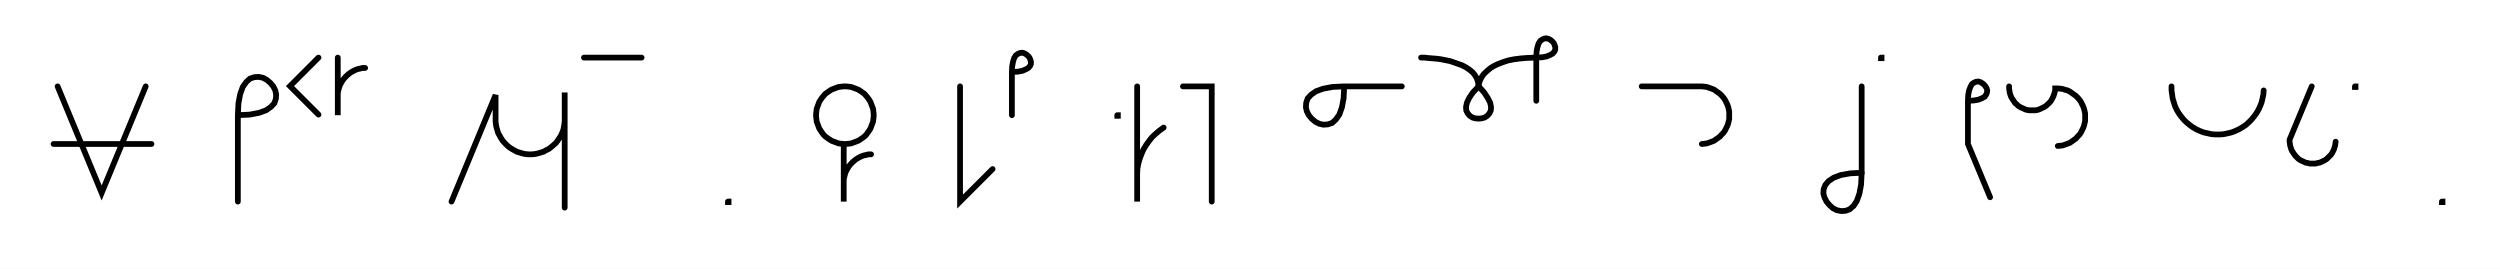
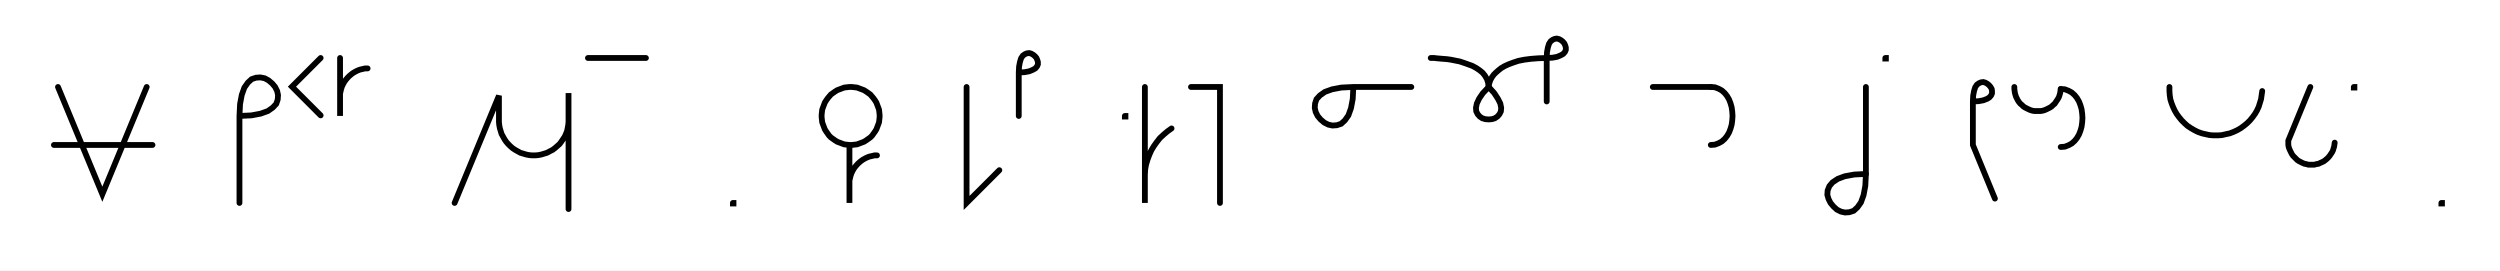
- <svg xmlns="http://www.w3.org/2000/svg" width="868.172" height="93.309" style="fill:none; stroke-linecap:round;">
+ <svg xmlns="http://www.w3.org/2000/svg" width="862.319" height="93.309" style="fill:none; stroke-linecap:round;">
  <rect width="100%" height="100%" fill="#FFFFFF" />
  <path stroke="#000000" stroke-width="2" d="M 550,75" />
  <path stroke="#000000" stroke-width="2" d="M 20,30 35.3,67 50.6,30" />
  <path stroke="#000000" stroke-width="2" d="M 50.6,50" />
  <path stroke="#000000" stroke-width="2" d="M 18.6,50 52.6,50" />
  <path stroke="#000000" stroke-width="2" d="M 82.6,70" />
  <path stroke="#000000" stroke-width="2" d="M 82.6,40" />
  <path stroke="#000000" stroke-width="2" d="M 82.6,40 86.7,39.8 89.9,39.2 92.4,38.3 94.1,37.1 95.3,35.8 95.8,34.3 95.9,32.8 95.6,31.4 94.9,30 93.9,28.8 92.6,27.7 91.3,27 89.8,26.7 88.3,26.8 86.8,27.3 85.5,28.5 84.3,30.2 83.4,32.7 82.8,35.9 82.6,40 82.6,70" />
  <path stroke="#000000" stroke-width="2" d="M 102.6,70" />
  <path stroke="#000000" stroke-width="2" d="M 110.6,20 100.7,29.9 110.6,39.8" />
  <path stroke="#000000" stroke-width="2" d="M 117.3,70" />
  <path stroke="#000000" stroke-width="2" d="M 117.3,20 117.3,40 117.3,34 117.3,33.1 117.3,32.3 117.5,31.4 117.7,30.6 118,29.7 118.4,28.9 118.8,28.2 119.3,27.5 119.9,26.8 120.5,26.2 121.2,25.6 121.9,25.1 122.6,24.7 123.4,24.3 124.2,24 125.1,23.8 125.9,23.6 126.8,23.6" />
  <path stroke="#000000" stroke-width="2" d="M 156.8,70" />
  <path stroke="#000000" stroke-width="2" d="M 156.8,70 172.1,33 172.1,41 172.1,42.1 172.2,43.1 172.4,44.2 172.7,45.2 173,46.2 173.5,47.1 174,48 174.6,48.9 175.3,49.7 176,50.4 176.8,51.1 177.7,51.7 178.6,52.2 179.5,52.7 180.5,53 181.5,53.3 182.5,53.5 183.6,53.6 184.6,53.6 185.7,53.5 186.7,53.3 187.7,53 188.7,52.7 189.6,52.2 190.6,51.7 191.4,51.1 192.2,50.4 193,49.7 193.6,48.9 194.2,48 194.8,47.1 195.2,46.2 195.6,45.2 195.8,44.2 196,43.1 196.1,42.1 196.1,32.1 196.1,72.1" />
  <path stroke="#000000" stroke-width="2" d="M 202.8,70" />
  <path stroke="#000000" stroke-width="2" d="M 202.8,20 222.8,20" />
  <path stroke="#000000" stroke-width="2" d="M 252.8,70" />
  <path stroke="#000000" stroke-width="2" d="M 252.8,70 253,70 253,70.2 252.8,70.2 252.8,70" />
  <path stroke="#000000" stroke-width="2" d="M 283,70" />
  <path stroke="#000000" stroke-width="2" d="M 293,50 293.8,50 294.7,49.9 295.6,49.8 296.4,49.5 297.2,49.2 298,48.9 298.8,48.4 299.5,47.9 300.2,47.4 300.8,46.8 301.3,46.1 301.8,45.4 302.3,44.6 302.6,43.8 302.9,43 303.2,42.2 303.3,41.3 303.4,40.4 303.4,39.6 303.3,38.7 303.2,37.8 302.9,37 302.6,36.2 302.3,35.4 301.8,34.6 301.3,33.9 300.8,33.3 300.2,32.6 299.5,32.1 298.8,31.6 298,31.1 297.2,30.8 296.4,30.5 295.6,30.2 294.7,30.1 293.8,30 293,30 292.1,30.1 291.2,30.2 290.4,30.5 289.6,30.8 288.8,31.1 288,31.6 287.3,32.1 286.6,32.6 286,33.3 285.5,33.9 285,34.6 284.5,35.4 284.2,36.2 283.9,37 283.6,37.8 283.5,38.7 283.4,39.6 283.4,40.4 283.5,41.3 283.6,42.2 283.9,43 284.2,43.8 284.5,44.6 285,45.4 285.5,46.1 286,46.8 286.6,47.4 287.3,47.9 288,48.4 288.8,48.9 289.6,49.2 290.4,49.5 291.2,49.8 292.1,49.9 293,50 293,70 293,64 293,63.1 293,62.3 293.2,61.4 293.4,60.6 293.7,59.7 294.1,58.9 294.5,58.2 295,57.5 295.6,56.8 296.2,56.2 296.9,55.6 297.6,55.1 298.3,54.7 299.1,54.3 299.9,54 300.8,53.8 301.6,53.6 302.5,53.6" />
  <path stroke="#000000" stroke-width="2" d="M 333.4,70" />
  <path stroke="#000000" stroke-width="2" d="M 333.4,30 333.4,70 344.7,58.7" />
  <path stroke="#000000" stroke-width="2" d="M 351.4,70" />
  <path stroke="#000000" stroke-width="2" d="M 351.4,25" />
  <path stroke="#000000" stroke-width="2" d="M 351.4,25 353.4,24.9 355,24.6 356.2,24.1 357.1,23.6 357.7,22.9 358,22.2 358,21.4 357.8,20.7 357.5,20 357,19.4 356.4,18.9 355.7,18.5 355,18.3 354.2,18.4 353.5,18.7 352.8,19.2 352.2,20.1 351.8,21.4 351.5,23 351.4,25 351.4,40" />
  <path stroke="#000000" stroke-width="2" d="M 388,70" />
  <path stroke="#000000" stroke-width="2" d="M 388,40 388.2,40 388.2,40.2 388,40.2 388,40" />
  <path stroke="#000000" stroke-width="2" d="M 394.9,70" />
  <path stroke="#000000" stroke-width="2" d="M 394.9,30 394.9,70 394.9,62 394.9,60.3 395,58.5 395.3,56.8 395.8,55.1 396.4,53.5 397.1,51.9 398,50.4 399,49 400.1,47.6 401.4,46.4 402.7,45.3 404.1,44.3" />
  <path stroke="#000000" stroke-width="2" d="M 410.8,70" />
  <path stroke="#000000" stroke-width="2" d="M 410.8,30 420.8,30 420.8,70" />
  <path stroke="#000000" stroke-width="2" d="M 450.8,70" />
  <path stroke="#000000" stroke-width="2" d="M 466.8,30" />
  <path stroke="#000000" stroke-width="2" d="M 466.8,30 466.6,34.1 466,37.3 465.1,39.8 463.9,41.5 462.6,42.7 461.1,43.2 459.6,43.3 458.2,43 456.8,42.3 455.5,41.2 454.5,40 453.8,38.6 453.5,37.2 453.6,35.7 454.1,34.2 455.3,32.9 457,31.7 459.5,30.8 462.7,30.2 466.8,30 486.8,30" />
  <path stroke="#000000" stroke-width="2" d="M 493.5,70" />
  <path stroke="#000000" stroke-width="2" d="M 493.5,20" />
  <path stroke="#000000" stroke-width="2" d="M 493.5,20 493.6,20 494,20 494.7,20 495.5,20.1 496.6,20.2 497.8,20.3 499.1,20.4 500.5,20.6 502,20.9 503.5,21.2 505,21.7 506.4,22.2 507.8,22.7 509.1,23.4 510.3,24.2 511.4,25.1 512.2,26.1 512.9,27.3 513.3,28.6 513.5,30" />
  <path stroke="#000000" stroke-width="2" d="M 513.5,30 515.4,32.1 516.7,34.1 517.5,35.7 517.8,37.2 517.7,38.4 517.2,39.4 516.5,40.2 515.6,40.8 514.6,41.1 513.5,41.2 512.3,41.1 511.3,40.8 510.4,40.2 509.7,39.4 509.2,38.4 509.1,37.2 509.4,35.7 510.2,34 511.5,32.1 513.5,30" />
  <path stroke="#000000" stroke-width="2" d="M 513.5,30 513.5,29.9 513.5,29.7 513.5,29.4 513.6,29 513.8,28.4 514,27.8 514.3,27.2 514.7,26.5 515.3,25.7 516,25 516.8,24.3 517.8,23.5 519,22.8 520.3,22.2 521.9,21.6 523.7,21 525.7,20.6 528,20.3 530.6,20.1 533.5,20" />
  <path stroke="#000000" stroke-width="2" d="M 533.5,20 535.5,19.9 537.1,19.6 538.3,19.1 539.2,18.6 539.8,17.9 540.1,17.2 540.1,16.4 539.9,15.7 539.6,15 539.1,14.4 538.5,13.9 537.8,13.5 537,13.3 536.3,13.4 535.6,13.7 534.9,14.2 534.3,15.1 533.9,16.4 533.6,18 533.5,20 533.5,35" />
  <path stroke="#000000" stroke-width="2" d="M 570.1,70" />
-   <path stroke="#000000" stroke-width="2" d="M 570.1,30 590.1,30 591,30 591.9,30.1 592.7,30.2 593.6,30.5 594.4,30.8 595.2,31.1 595.9,31.6 596.6,32.1 597.3,32.6 597.9,33.2 598.5,33.9 599,34.6 599.4,35.4 599.8,36.2 600.1,37 600.3,37.8 600.5,38.7 600.5,39.6 600.5,40.4 600.5,41.3 600.3,42.2 600.1,43 599.8,43.8 599.4,44.6 599,45.4 598.5,46.1 597.9,46.7 597.3,47.4 596.6,47.9 595.9,48.4 595.2,48.9 594.4,49.2 593.6,49.5 592.7,49.8 591.9,49.9 591,50" />
-   <path stroke="#000000" stroke-width="2" d="M 630.5,70" />
-   <path stroke="#000000" stroke-width="2" d="M 646.5,30 646.5,60" />
-   <path stroke="#000000" stroke-width="2" d="M 646.5,60 646.3,64.1 645.7,67.3 644.8,69.8 643.7,71.5 642.3,72.7 640.9,73.2 639.4,73.3 637.9,73 636.5,72.3 635.3,71.2 634.3,70 633.6,68.6 633.2,67.2 633.3,65.7 633.9,64.2 635,62.9 636.8,61.7 639.2,60.8 642.5,60.2 646.5,60" />
-   <path stroke="#000000" stroke-width="2" d="M 653.2,70" />
-   <path stroke="#000000" stroke-width="2" d="M 653.2,20 653.4,20 653.4,20.2 653.2,20.2 653.2,20" />
-   <path stroke="#000000" stroke-width="2" d="M 683.4,70" />
-   <path stroke="#000000" stroke-width="2" d="M 683.4,35" />
-   <path stroke="#000000" stroke-width="2" d="M 683.4,35 685.4,34.9 687.1,34.6 688.3,34.1 689.2,33.6 689.7,32.9 690,32.2 690.1,31.4 689.9,30.7 689.5,30 689,29.4 688.4,28.9 687.7,28.5 687,28.3 686.2,28.4 685.5,28.7 684.8,29.2 684.3,30.1 683.8,31.4 683.5,33 683.4,35 683.4,50 691.1,68.5" />
-   <path stroke="#000000" stroke-width="2" d="M 697.7,70" />
-   <path stroke="#000000" stroke-width="2" d="M 697.7,30 697.7,30.7 697.8,31.4 697.9,32.1 698.1,32.8 698.3,33.4 698.6,34 699,34.6 699.4,35.2 699.8,35.8 700.3,36.2 700.8,36.7 701.4,37.1 702,37.4 702.7,37.7 703.3,38 704,38.2 704.7,38.3 705.4,38.3 706.1,38.3 706.8,38.3 707.5,38.2 708.1,38 708.8,37.7 709.4,37.4 710,37.1 710.6,36.7 711.1,36.2 711.6,35.8 712.1,35.2 712.5,34.6 712.8,34 713.1,33.4 713.3,32.8 713.5,32.1 713.7,31.4 713.7,30.7 714.6,30.7 715.5,30.8 716.3,30.9 717.2,31.2 718,31.4 718.8,31.8 719.5,32.3 720.2,32.8 720.9,33.3 721.5,33.9 722.1,34.6 722.6,35.3 723,36.1 723.4,36.9 723.7,37.7 723.9,38.5 724.1,39.4 724.1,40.3 724.1,41.1 724.1,42 723.9,42.9 723.7,43.7 723.4,44.5 723,45.3 722.6,46.1 722.1,46.8 721.5,47.4 720.9,48.1 720.2,48.6 719.5,49.1 718.8,49.6 718,49.9 717.2,50.2 716.3,50.5 715.5,50.6 714.6,50.7" />
-   <path stroke="#000000" stroke-width="2" d="M 754.1,70" />
-   <path stroke="#000000" stroke-width="2" d="M 754.1,30 754.1,31.4 754.3,32.8 754.5,34.2 754.9,35.5 755.3,36.8 755.9,38.1 756.6,39.3 757.4,40.4 758.3,41.5 759.3,42.5 760.4,43.4 761.5,44.2 762.7,44.9 764,45.5 765.3,46 766.7,46.3 768,46.6 769.4,46.7 770.8,46.7 772.2,46.6 773.6,46.3 774.9,46 776.2,45.5 777.5,44.9 778.7,44.2 779.9,43.4 780.9,42.5 781.9,41.5 782.8,40.4 783.6,39.3 784.3,38.1 784.9,36.8 785.4,35.5 785.7,34.2 786,32.8 786.1,31.4" />
-   <path stroke="#000000" stroke-width="2" d="M 792.8,70" />
-   <path stroke="#000000" stroke-width="2" d="M 802.8,30 795.1,48.5 795.1,49.2 795.2,49.9 795.3,50.6 795.5,51.2 795.7,51.9 796,52.5 796.4,53.1 796.8,53.7 797.2,54.2 797.7,54.7 798.2,55.2 798.8,55.6 799.4,55.9 800.1,56.2 800.7,56.5 801.4,56.6 802.1,56.8 802.8,56.8 803.5,56.8 804.2,56.8 804.8,56.6 805.5,56.5 806.2,56.2 806.8,55.9 807.4,55.6 808,55.2 808.5,54.7 809,54.2 809.5,53.7 809.9,53.1 810.2,52.5 810.5,51.9 810.7,51.2 810.9,50.6 811,49.9 811.1,49.2" />
-   <path stroke="#000000" stroke-width="2" d="M 817.8,70" />
-   <path stroke="#000000" stroke-width="2" d="M 817.8,30 818,30 818,30.2 817.8,30.2 817.8,30" />
-   <path stroke="#000000" stroke-width="2" d="M 848,70" />
-   <path stroke="#000000" stroke-width="2" d="M 848,70 848.2,70 848.2,70.2 848,70.2 848,70" />
-   <path stroke="#000000" stroke-width="2" d="M 878.2,70" />
+   <path stroke="#000000" stroke-width="2" d="M 570.1,30 590.1,30" />
+   <path stroke="#000000" stroke-width="2" d="M 590.1,30 591.5,30.1 592.8,30.6 593.9,31.2 594.9,32.1 595.7,33.1 596.4,34.3 596.9,35.6 597.3,37 597.5,38.5 597.6,40 597.5,41.5 597.3,43 596.9,44.4 596.4,45.7 595.7,46.9 594.9,47.9 593.9,48.8 592.8,49.4 591.5,49.9 590.1,50" />
+   <path stroke="#000000" stroke-width="2" d="M 627.6,70" />
+   <path stroke="#000000" stroke-width="2" d="M 643.6,30 643.6,60" />
+   <path stroke="#000000" stroke-width="2" d="M 643.6,60 643.4,64.1 642.8,67.3 641.9,69.8 640.7,71.5 639.4,72.7 637.9,73.2 636.4,73.3 635,73 633.6,72.3 632.4,71.2 631.4,70 630.7,68.6 630.3,67.2 630.4,65.7 631,64.2 632.1,62.9 633.9,61.7 636.3,60.8 639.6,60.2 643.6,60" />
+   <path stroke="#000000" stroke-width="2" d="M 650.3,70" />
+   <path stroke="#000000" stroke-width="2" d="M 650.3,20 650.5,20 650.5,20.2 650.3,20.2 650.3,20" />
+   <path stroke="#000000" stroke-width="2" d="M 680.5,70" />
+   <path stroke="#000000" stroke-width="2" d="M 680.5,35" />
+   <path stroke="#000000" stroke-width="2" d="M 680.5,35 682.5,34.9 684.1,34.6 685.4,34.1 686.2,33.6 686.8,32.9 687.1,32.2 687.1,31.4 687,30.7 686.6,30 686.1,29.4 685.5,28.9 684.8,28.5 684.1,28.3 683.3,28.4 682.6,28.7 681.9,29.2 681.3,30.1 680.9,31.4 680.6,33 680.5,35 680.5,50 688.1,68.5" />
+   <path stroke="#000000" stroke-width="2" d="M 694.8,70" />
+   <path stroke="#000000" stroke-width="2" d="M 694.8,30 694.8,30.7 694.9,31.4 695,32.1 695.2,32.8 695.4,33.4 695.7,34 696,34.6 696.4,35.2 696.9,35.8 697.4,36.2 697.9,36.7 698.5,37.1 699.1,37.4 699.7,37.7 700.4,38 701.1,38.2 701.7,38.3 702.4,38.3 703.1,38.3 703.8,38.3 704.5,38.2 705.2,38 705.9,37.7 706.5,37.4 707.1,37.1 707.7,36.7 708.2,36.2 708.7,35.8 709.1,35.2 709.5,34.6 709.9,34 710.2,33.4 710.4,32.8 710.6,32.1 710.7,31.4 710.8,30.7" />
+   <path stroke="#000000" stroke-width="2" d="M 710.8,30.7 712.2,30.8 713.5,31.3 714.6,31.9 715.6,32.8 716.4,33.8 717.1,35 717.6,36.3 718,37.7 718.2,39.2 718.3,40.7 718.2,42.2 718,43.7 717.6,45.1 717.1,46.4 716.4,47.6 715.6,48.6 714.6,49.5 713.5,50.1 712.2,50.6 710.8,50.7" />
+   <path stroke="#000000" stroke-width="2" d="M 748.3,70" />
+   <path stroke="#000000" stroke-width="2" d="M 748.3,30 748.3,31.4 748.4,32.8 748.6,34.2 749,35.5 749.5,36.8 750.1,38.1 750.8,39.3 751.6,40.4 752.5,41.5 753.5,42.5 754.5,43.4 755.7,44.2 756.9,44.9 758.1,45.5 759.5,46 760.8,46.3 762.2,46.6 763.6,46.7 765,46.7 766.4,46.6 767.7,46.3 769.1,46 770.4,45.5 771.7,44.9 772.9,44.2 774,43.4 775.1,42.5 776.1,41.5 777,40.4 777.8,39.3 778.5,38.1 779.1,36.8 779.5,35.5 779.9,34.2 780.1,32.8 780.3,31.4" />
+   <path stroke="#000000" stroke-width="2" d="M 786.9,70" />
+   <path stroke="#000000" stroke-width="2" d="M 796.9,30 789.3,48.5 789.3,49.2 789.3,49.9 789.4,50.6 789.6,51.2 789.9,51.9 790.2,52.5 790.5,53.1 790.9,53.7 791.4,54.2 791.9,54.7 792.4,55.2 793,55.6 793.6,55.9 794.2,56.2 794.9,56.5 795.5,56.6 796.2,56.8 796.9,56.8 797.6,56.8 798.3,56.8 799,56.6 799.7,56.5 800.3,56.2 801,55.9 801.6,55.6 802.1,55.2 802.7,54.7 803.2,54.2 803.6,53.7 804,53.1 804.4,52.5 804.7,51.9 804.9,51.2 805.1,50.6 805.2,49.9 805.3,49.2" />
+   <path stroke="#000000" stroke-width="2" d="M 811.9,70" />
+   <path stroke="#000000" stroke-width="2" d="M 811.9,30 812.1,30 812.1,30.2 811.9,30.2 811.9,30" />
+   <path stroke="#000000" stroke-width="2" d="M 842.1,70" />
+   <path stroke="#000000" stroke-width="2" d="M 842.1,70 842.3,70 842.3,70.2 842.1,70.2 842.1,70" />
+   <path stroke="#000000" stroke-width="2" d="M 872.3,70" />
</svg>
